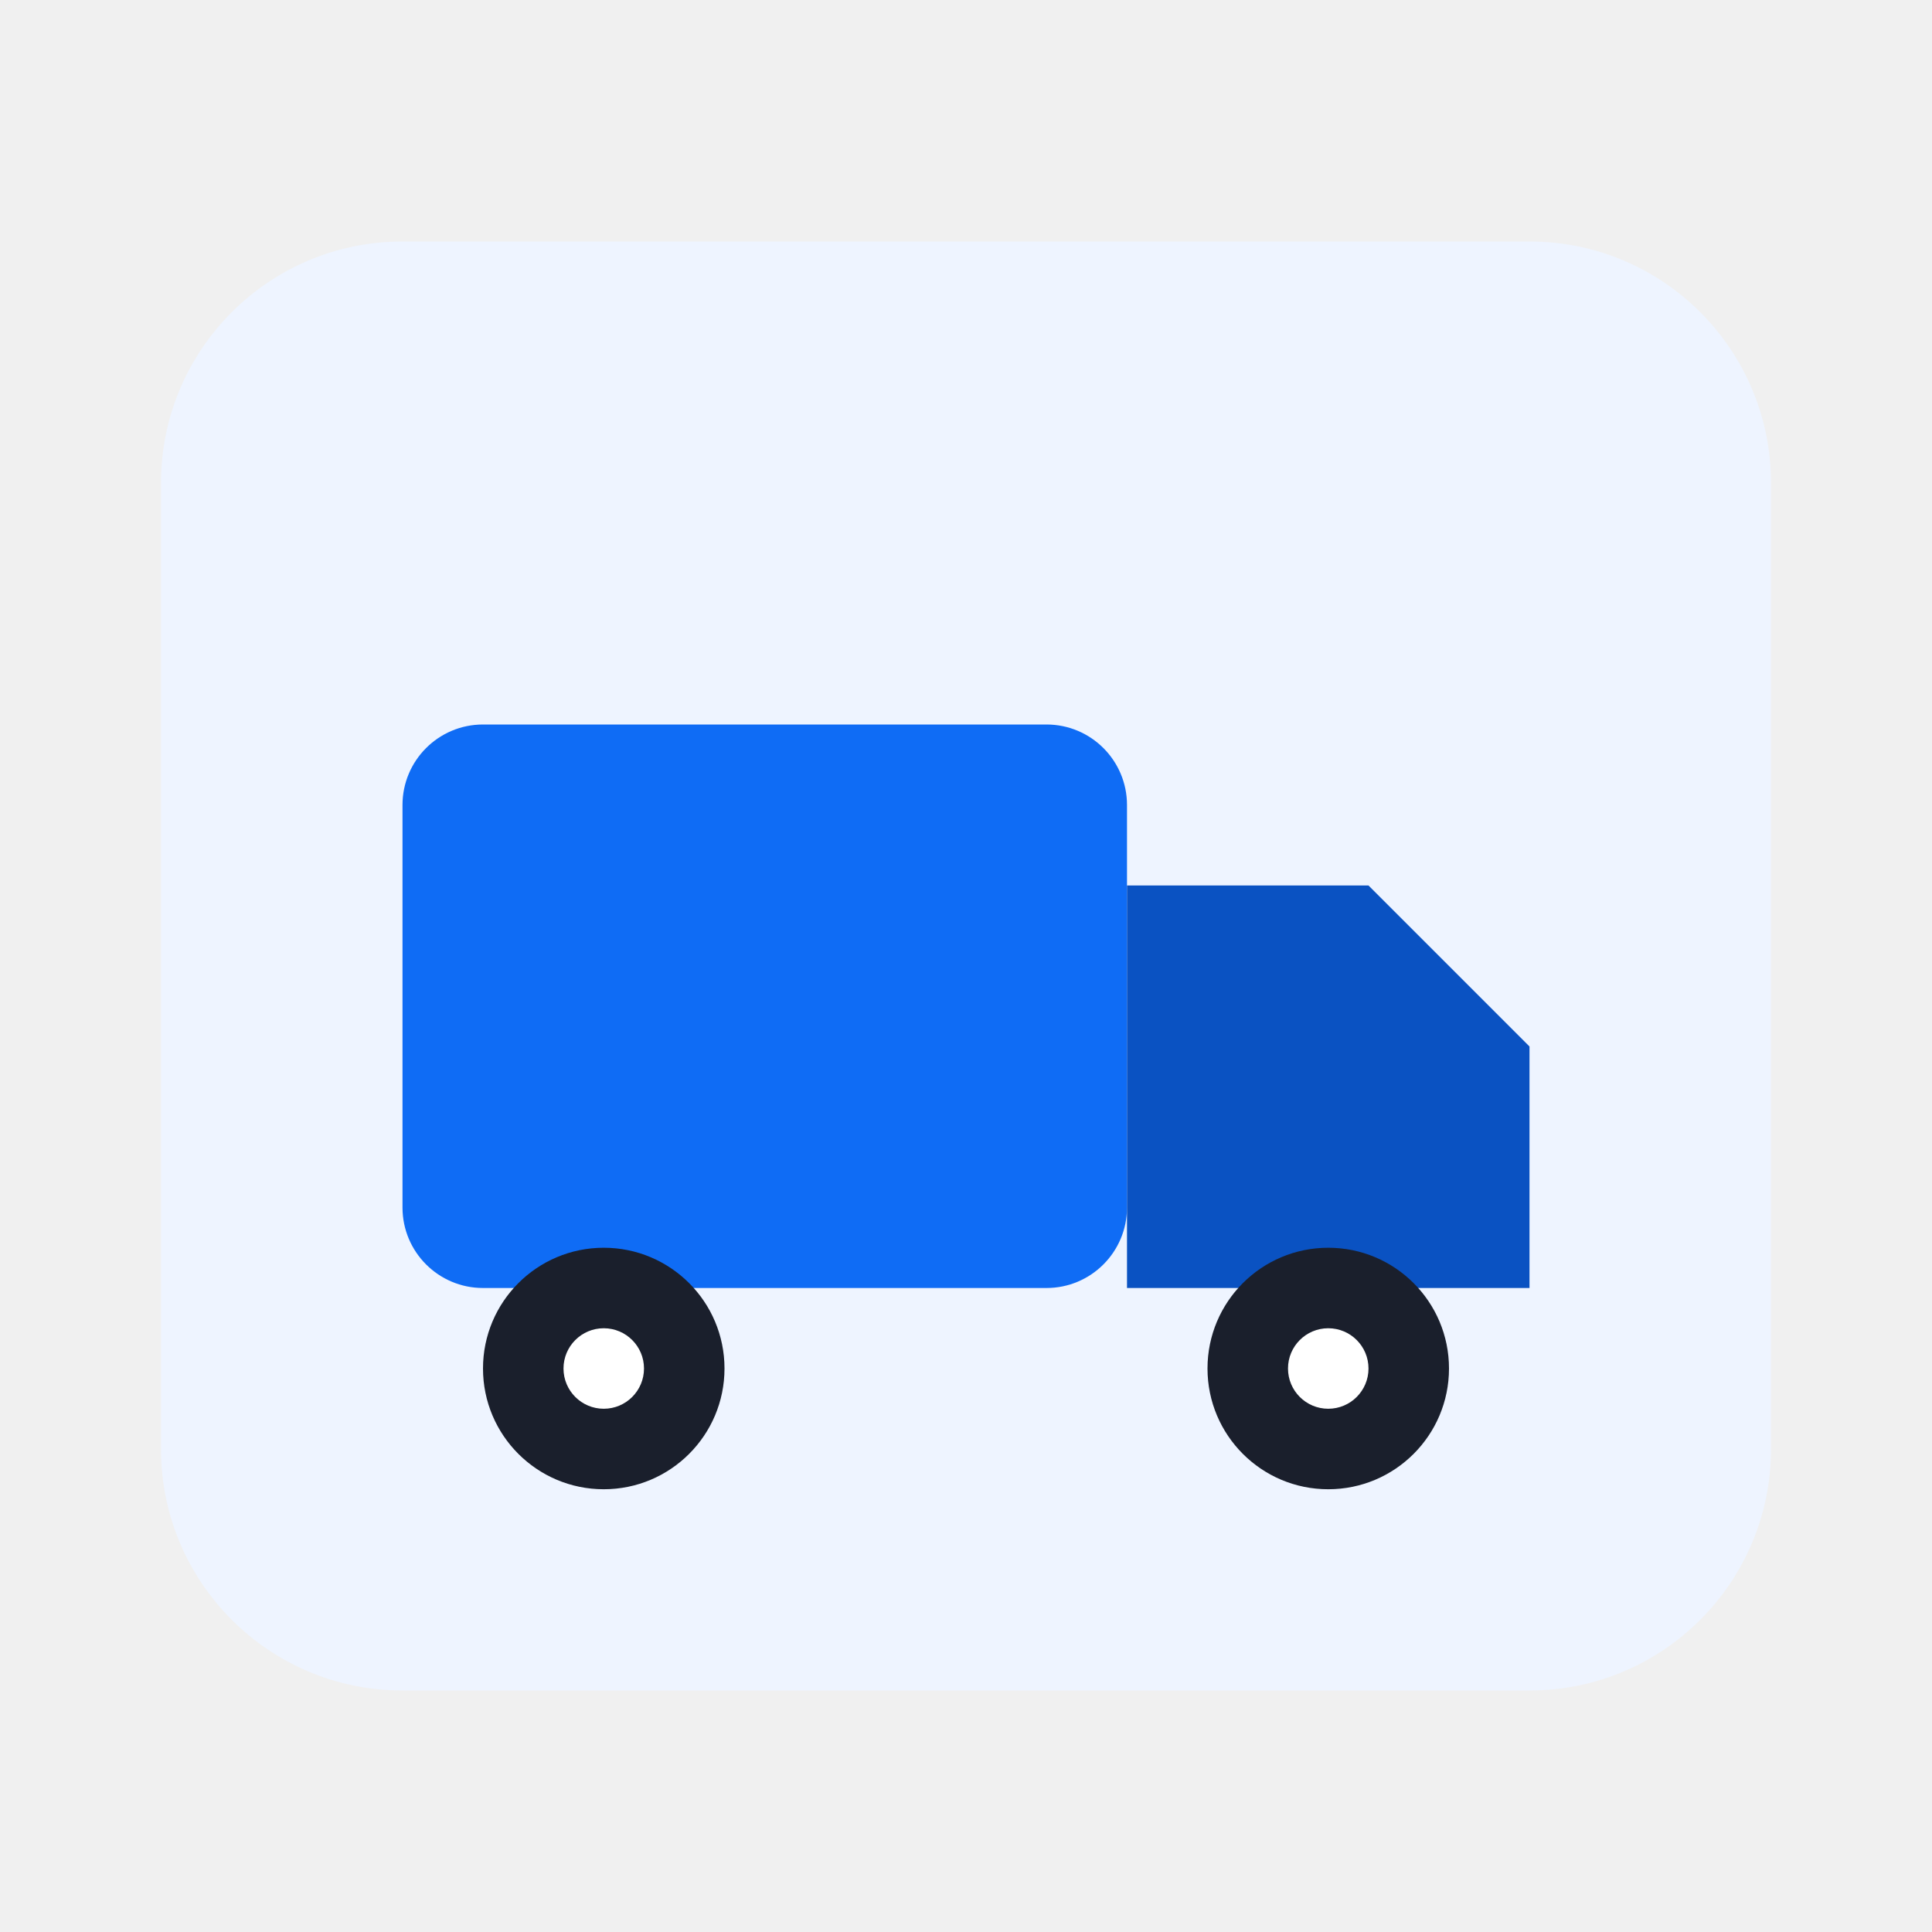
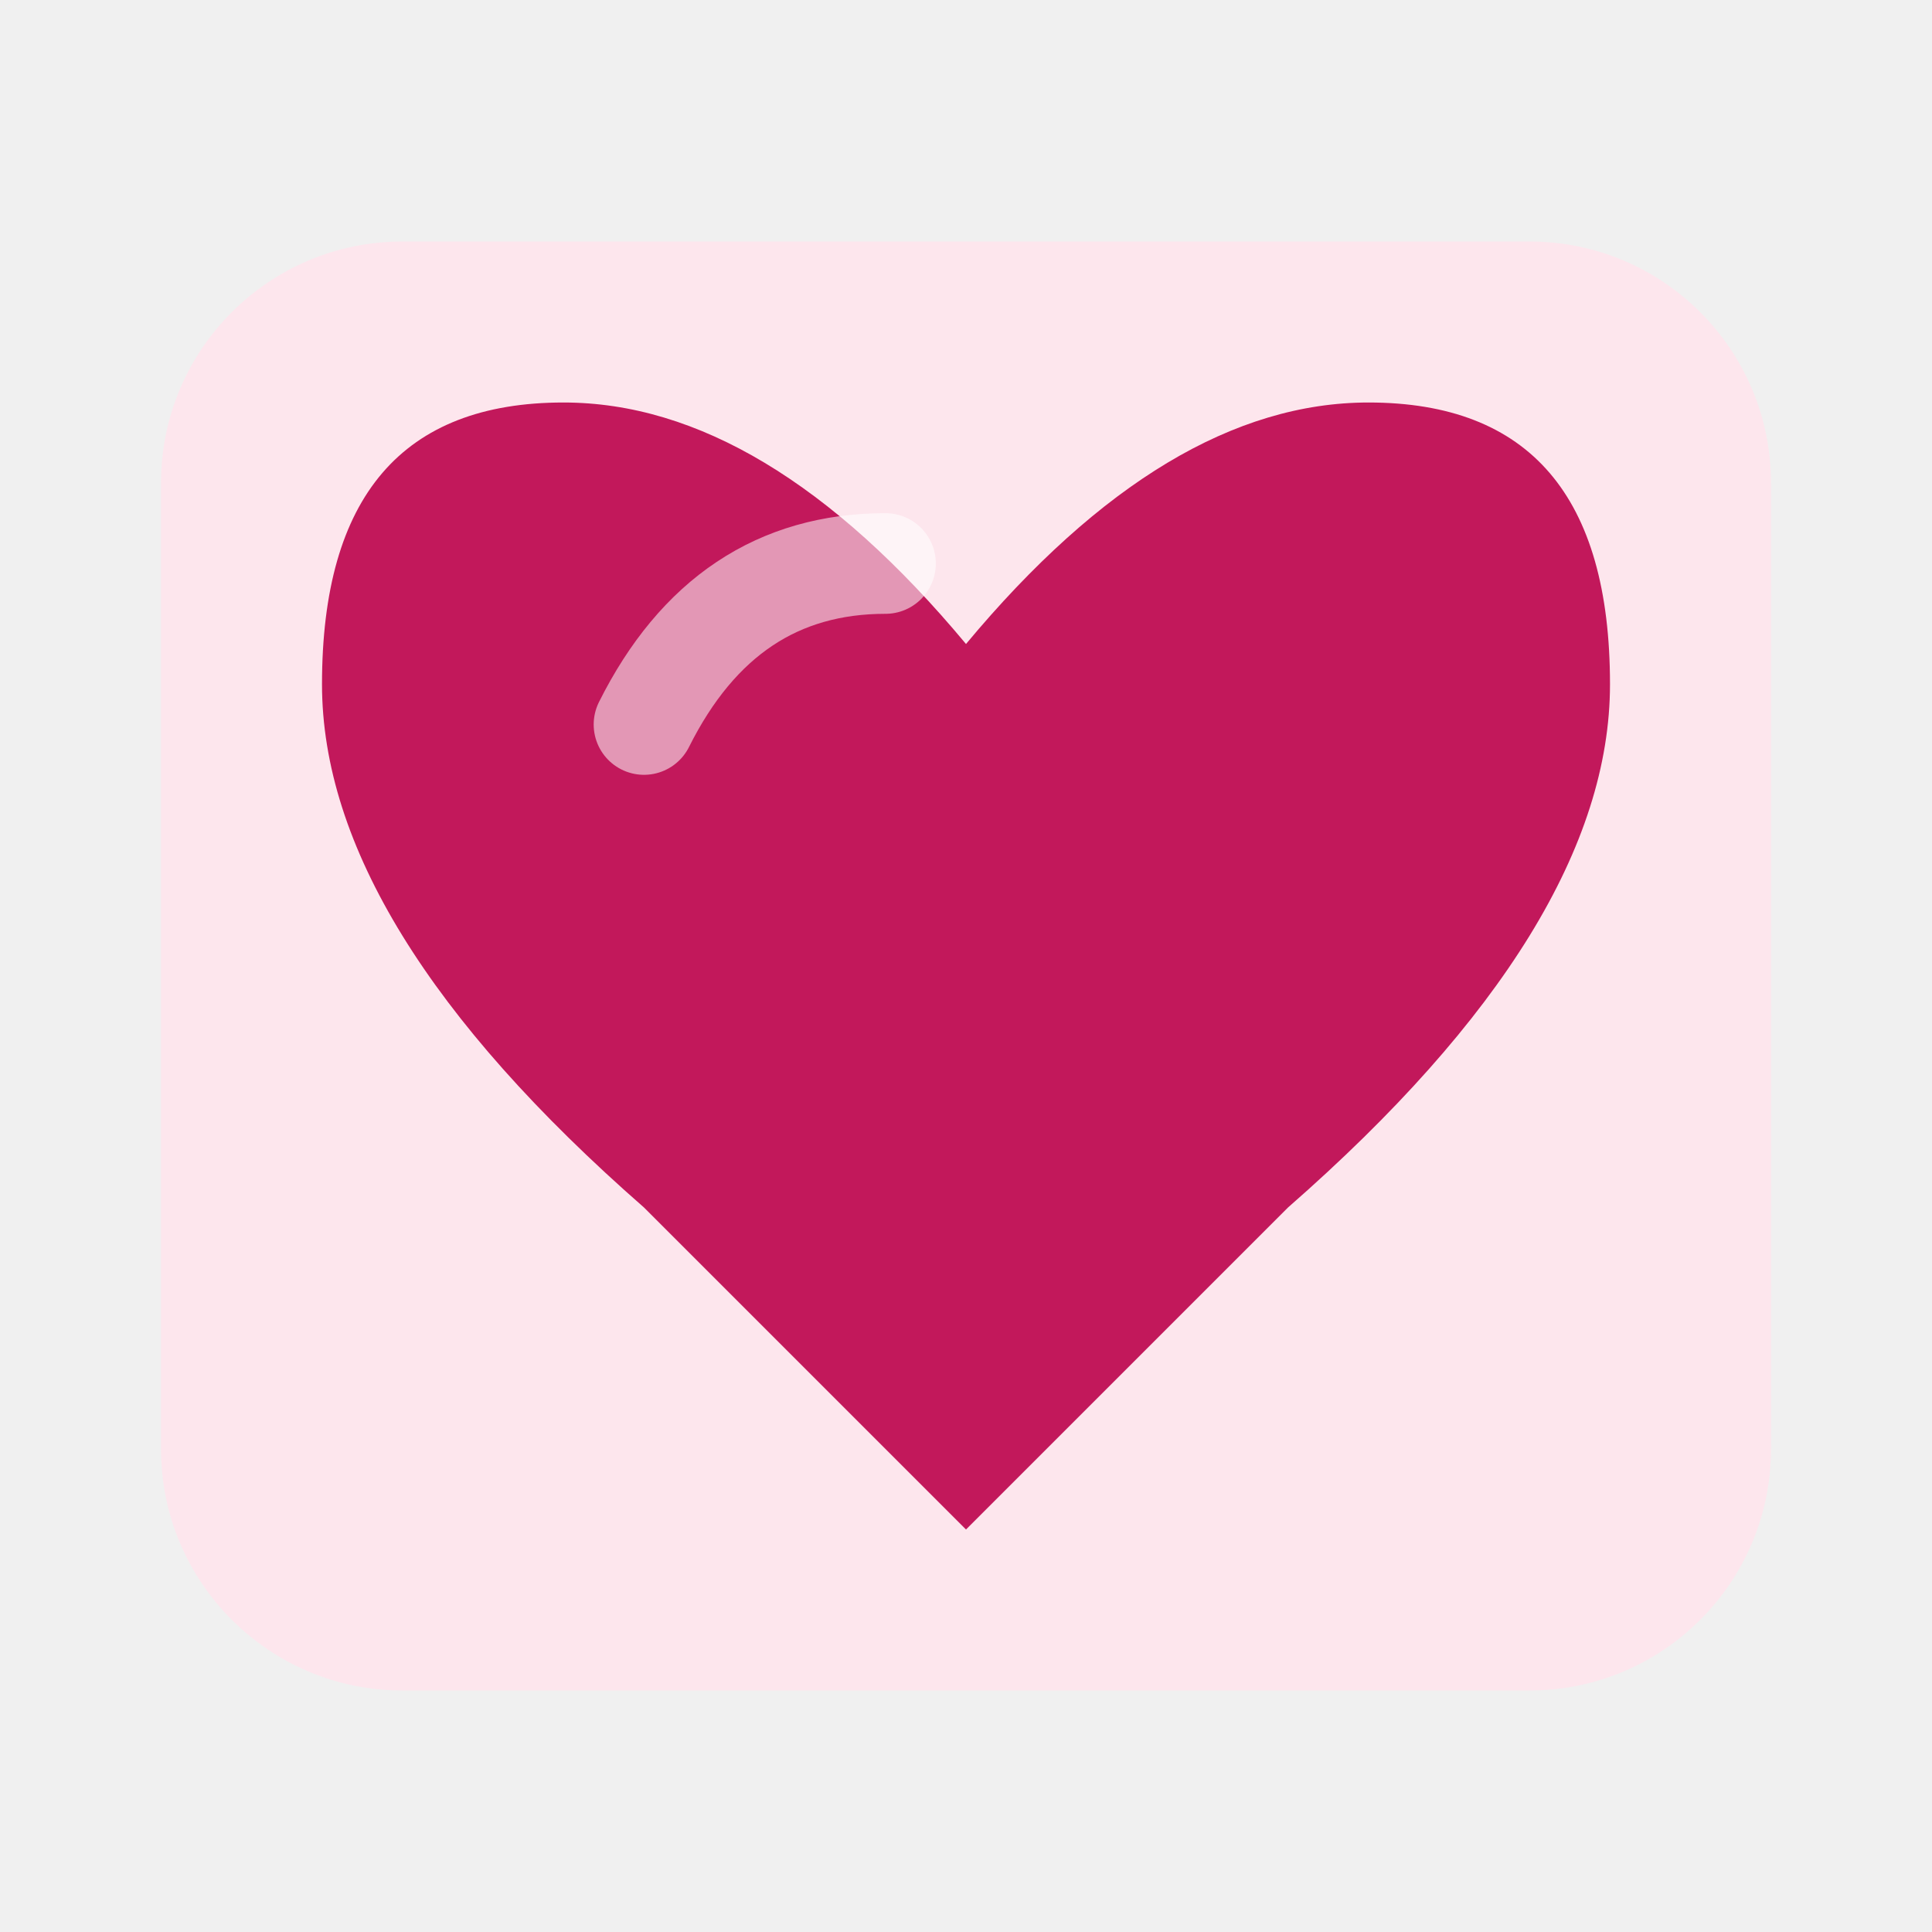
<svg xmlns="http://www.w3.org/2000/svg" viewBox="0 0 48 48" width="48" height="48">
-   <rect x="4" y="6" width="40" height="36" rx="6" fill="#eef4ff" />
-   <rect x="10" y="18" width="18" height="14" rx="2" fill="#0f6cf5" />
-   <path d="M28 22 L34 22 L38 26 L38 32 L28 32 Z" fill="#0a52c2" />
-   <circle cx="15" cy="34" r="3" fill="#1a1f2c" />
-   <circle cx="33" cy="34" r="3" fill="#1a1f2c" />
-   <circle cx="15" cy="34" r="1" fill="#fff" />
-   <circle cx="33" cy="34" r="1" fill="#fff" />
+   <rect x="4" y="6" width="40" height="36" rx="6" fill="#fde6ed" />
+   <path d="M24 38 L16 30 Q8 23 8 17 Q8 10 14 10 Q19 10 24 16 Q29 10 34 10 Q40 10 40 17 Q40 23 32 30 Z" fill="#c2185b" />
+   <path d="M16 18 Q18 14 22 14" stroke="#fff" stroke-width="2.5" stroke-linecap="round" fill="none" opacity="0.55" />
</svg>
